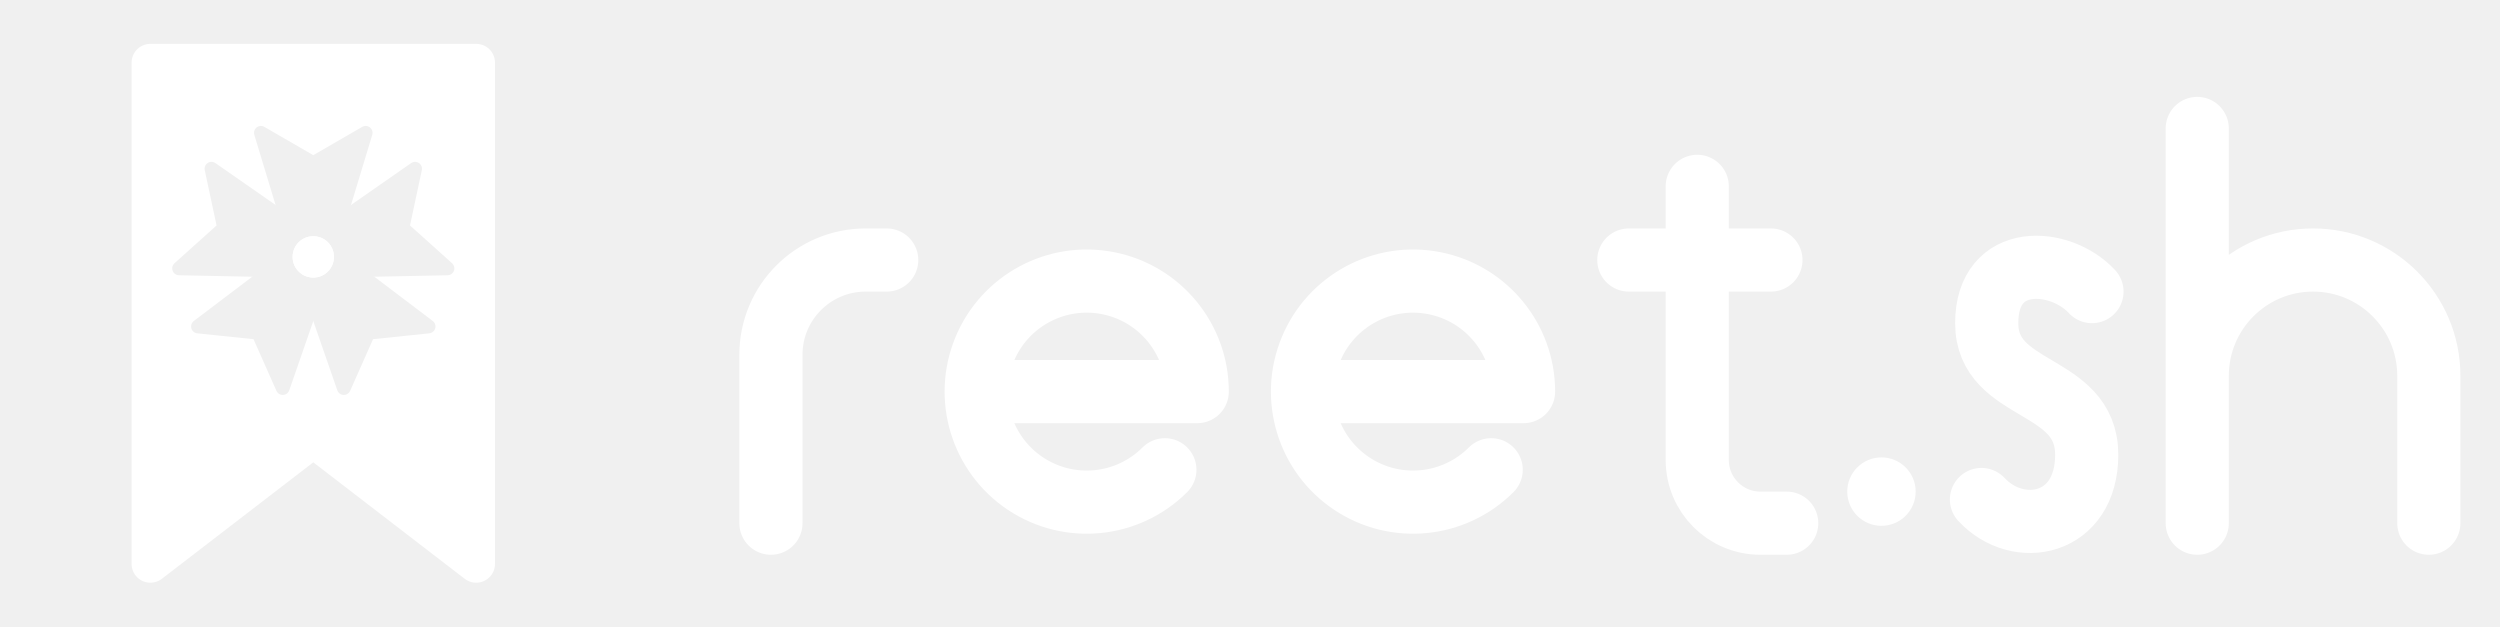
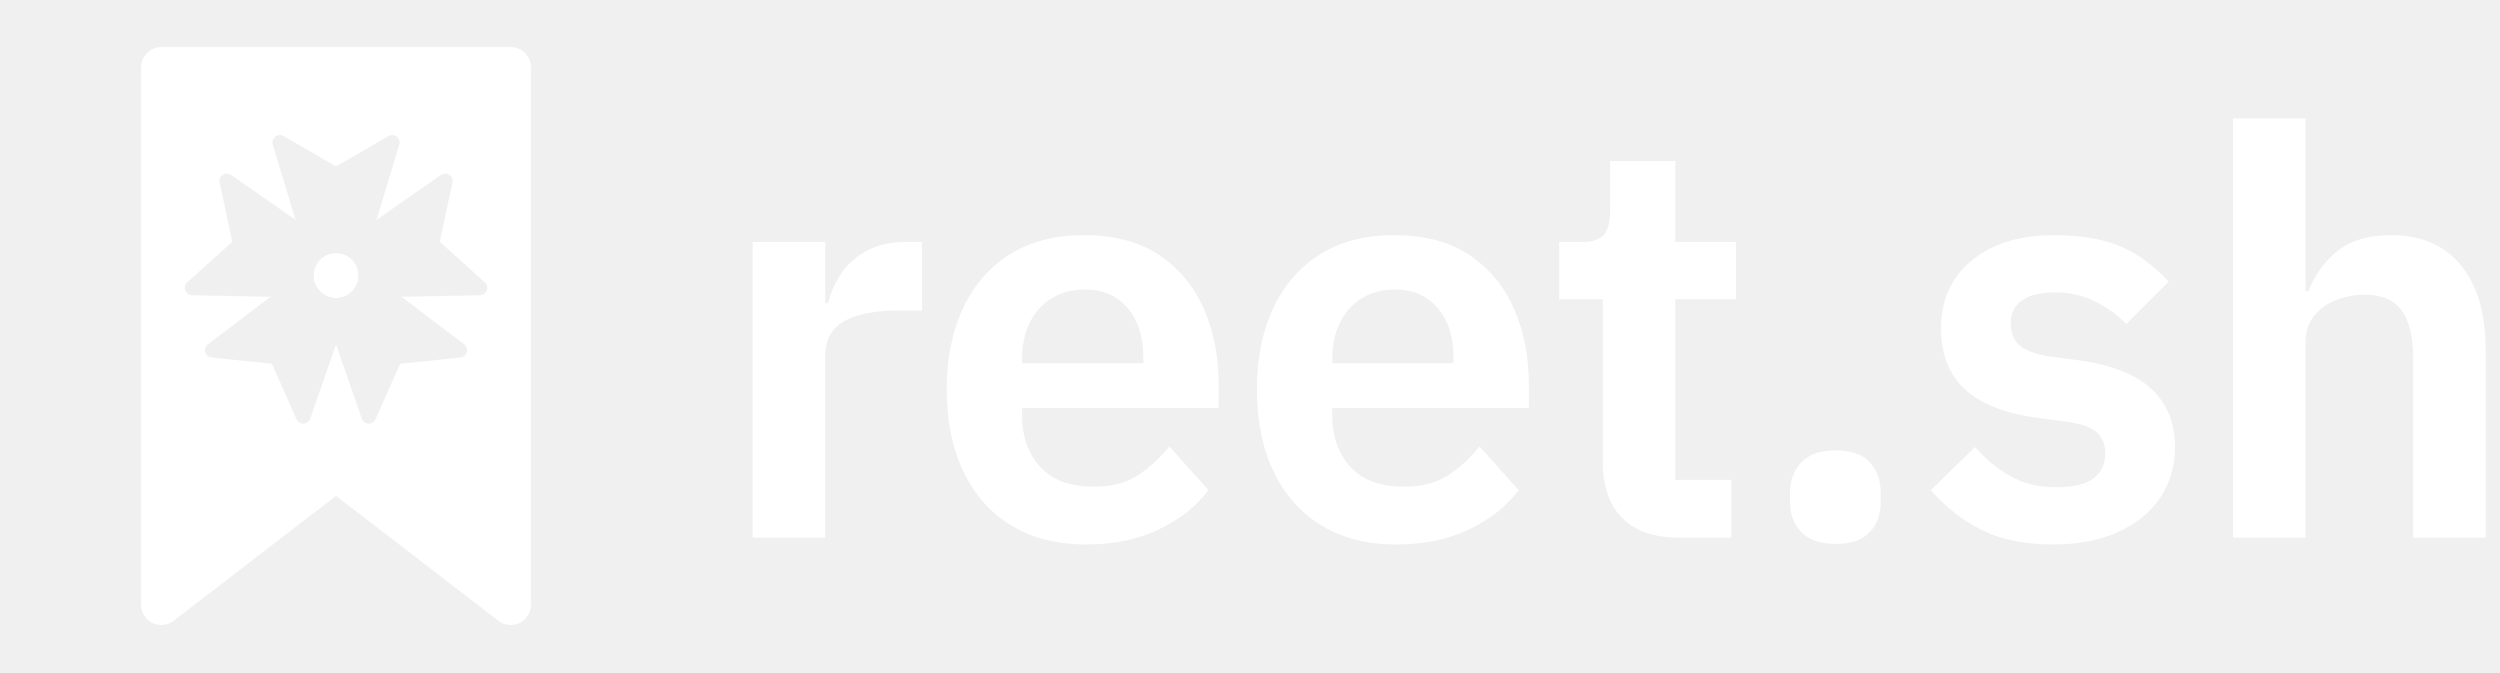
- <svg xmlns="http://www.w3.org/2000/svg" viewBox="0 0 399 100" role="img" aria-labelledby="t d">
+ <svg xmlns="http://www.w3.org/2000/svg" viewBox="0 0 372 100" role="img" aria-labelledby="t d">
  <g id="icon">
    <mask id="rose-mono-light">
      <rect width="100" height="100" fill="#fff" />
      <g transform="translate(50,41) scale(0.44)">
        <path d="M-9,-12H9L19,-45L0,-34L-19,-45Z" transform="rotate(0)" fill="#000" stroke="#000" stroke-width="5" stroke-linejoin="round" />
        <path d="M-9,-12H9L19,-45L0,-34L-19,-45Z" transform="rotate(72)" fill="#000" stroke="#000" stroke-width="5" stroke-linejoin="round" />
        <path d="M-9,-12H9L19,-45L0,-34L-19,-45Z" transform="rotate(144)" fill="#000" stroke="#000" stroke-width="5" stroke-linejoin="round" />
        <path d="M-9,-12H9L19,-45L0,-34L-19,-45Z" transform="rotate(216)" fill="#000" stroke="#000" stroke-width="5" stroke-linejoin="round" />
        <path d="M-9,-12H9L19,-45L0,-34L-19,-45Z" transform="rotate(288)" fill="#000" stroke="#000" stroke-width="5" stroke-linejoin="round" />
        <circle r="13" fill="#000" />
        <circle r="7.5" fill="#fff" />
      </g>
    </mask>
    <path mask="url(#rose-mono-light)" fill="#ffffff" stroke="#ffffff" stroke-width="6" stroke-linejoin="round" d="M24,10H76V90L50,70L24,90Z" />
    <circle cx="50" cy="41" r="3.3" fill="#ffffff" />
  </g>
-   <g transform="translate(118,20.5) scale(0.42)">
-     <g id="wordmark" fill="none" stroke-width="24" stroke-linecap="round" stroke-linejoin="round">
-       <path stroke="#ffffff" d="M12,150V86A36,36 0 0 1 48,50H56 M90,100H174A42,42 0 1 0 161.7,129.7 M214,100H298A42,42 0 1 0 285.7,129.7 M364,22V126A24,24 0 0 0 388,150H398 M338,50H392" />
-       <circle fill="#ffffff" cx="434" cy="138" r="13" />
-       <path stroke="#ffffff" d="M514,62C502,49 474,47 474,74C474,101 512,96 512,124C512,151 486,156 472,141 M554,0V150M554,94A44,44 0 0 1 642,94V150" />
+   <g transform="translate(112,17.63) scale(0.44)">
+     <g id="wordmark">
+       <path fill="#ffffff" d="M24.52 141.76H0V41.76H24.52V62.45H25.48Q26.82 57.09 29.98 52.39Q33.14 47.7 38.6 44.73Q44.06 41.76 51.92 41.76H57.28V64.94H49.62Q41.38 64.94 35.73 66.57Q30.08 68.2 27.3 71.55Q24.52 74.9 24.52 80.46Z M112.75 144.06Q98 144.06 87.46 137.64Q76.93 131.23 71.28 119.44Q65.62 107.66 65.62 91.57Q65.62 75.86 71.18 64.08Q76.74 52.3 87.08 45.88Q97.43 39.46 111.98 39.46Q127.69 39.46 137.75 46.36Q147.81 53.26 152.69 64.66Q157.58 76.05 157.58 89.85V97.89H91.1V100.38Q91.1 111.11 97.23 117.82Q103.36 124.52 115.43 124.52Q124.44 124.52 130.38 120.59Q136.31 116.67 140.91 110.92L154.13 125.67Q148 133.91 137.37 138.98Q126.74 144.06 112.75 144.06ZM112.37 57.85Q105.85 57.85 101.07 60.82Q96.28 63.79 93.69 69.06Q91.1 74.33 91.1 81.23V82.76H132.1V81.03Q132.1 73.95 129.8 68.87Q127.5 63.79 123.1 60.82Q118.69 57.85 112.37 57.85Z M217.65 144.06Q202.9 144.06 192.36 137.64Q181.82 131.23 176.17 119.44Q170.52 107.66 170.52 91.57Q170.52 75.86 176.08 64.08Q181.63 52.3 191.98 45.88Q202.32 39.46 216.88 39.46Q232.59 39.46 242.65 46.36Q252.7 53.26 257.59 64.66Q262.48 76.05 262.48 89.85V97.89H196V100.38Q196 111.11 202.13 117.82Q208.26 124.52 220.33 124.52Q229.33 124.52 235.27 120.59Q241.21 116.67 245.81 110.92L259.03 125.67Q252.9 133.91 242.26 138.98Q231.63 144.06 217.65 144.06ZM217.26 57.85Q210.75 57.85 205.96 60.82Q201.17 63.79 198.59 69.06Q196 74.33 196 81.23V82.76H237V81.03Q237 73.95 234.7 68.87Q232.4 63.79 227.99 60.82Q223.59 57.85 217.26 57.85Z M330.97 141.76H313.35Q300.7 141.76 294.1 135.15Q287.49 128.54 287.49 116.28V61.11H272.74V41.76H280.4Q285.95 41.76 287.97 39.18Q289.98 36.59 289.98 31.42V14.37H312.01V41.76H332.51V61.11H312.01V122.22H330.97Z" />
+       <path fill="#ffffff" d="M366.14 143.87Q358.48 143.87 354.64 139.85Q350.81 135.82 350.81 129.89V126.44Q350.81 120.31 354.64 116.28Q358.48 112.26 366.14 112.26Q374.18 112.26 377.82 116.28Q381.46 120.31 381.46 126.44V129.89Q381.46 135.82 377.82 139.85Q374.18 143.87 366.14 143.87Z M439.81 144.06Q425.44 144.06 415.67 139.18Q405.9 134.29 398.43 125.67L413.37 111.11Q418.93 117.43 425.54 121.07Q432.15 124.71 440.77 124.71Q449.58 124.71 453.51 121.65Q457.43 118.58 457.43 113.22Q457.43 108.81 454.66 106.23Q451.88 103.64 445.17 102.68L435.21 101.34Q424.48 100 417.01 96.36Q409.54 92.72 405.71 86.4Q401.88 80.08 401.88 71.07Q401.88 56.51 412.32 47.99Q422.76 39.46 439.81 39.46Q449.58 39.46 456.57 41.28Q463.56 43.1 468.93 46.65Q474.29 50.19 478.89 55.17L464.52 69.54Q460.11 64.94 453.98 61.88Q447.85 58.81 440.57 58.81Q432.91 58.81 429.18 61.59Q425.44 64.37 425.44 69.16Q425.44 74.14 428.41 76.72Q431.38 79.31 438.47 80.46L448.62 81.8Q465.1 84.1 473.05 91.48Q481 98.85 481 111.3Q481 120.88 475.92 128.35Q470.84 135.82 461.55 139.94Q452.26 144.06 439.81 144.06Z M500.64 141.76V0H525.16V58.43H526.12Q529.19 50.38 535.8 44.92Q542.41 39.46 554.09 39.46Q569.42 39.46 577.75 49.71Q586.08 59.96 586.08 78.54V141.76H561.56V81.03Q561.56 70.5 557.73 65.04Q553.9 59.58 545.09 59.58Q540.11 59.58 535.51 61.4Q530.91 63.22 528.04 66.76Q525.16 70.31 525.16 75.67V141.76Z" />
    </g>
  </g>
</svg>
